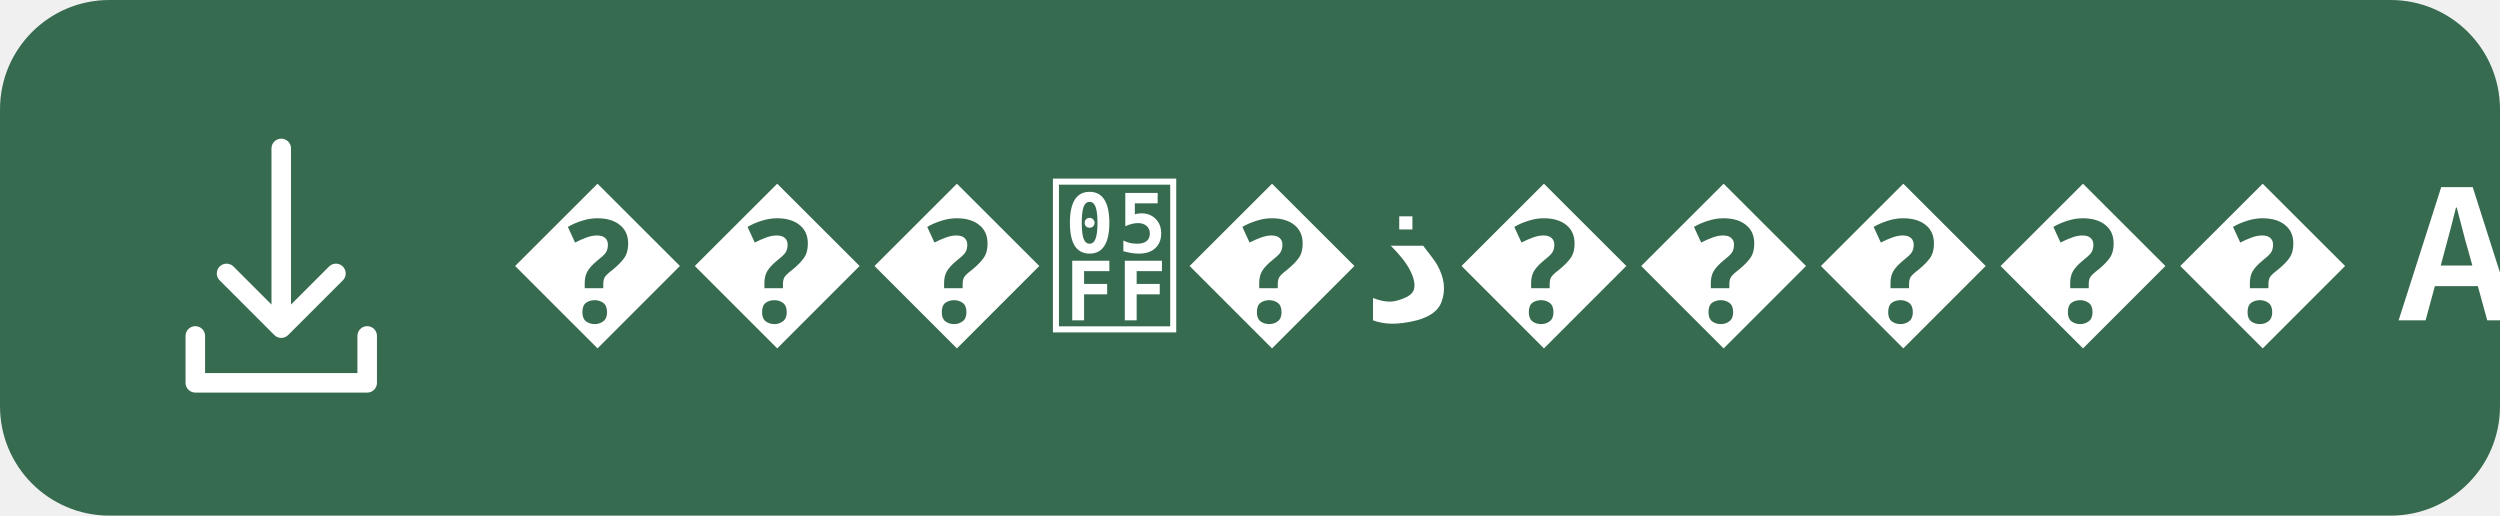
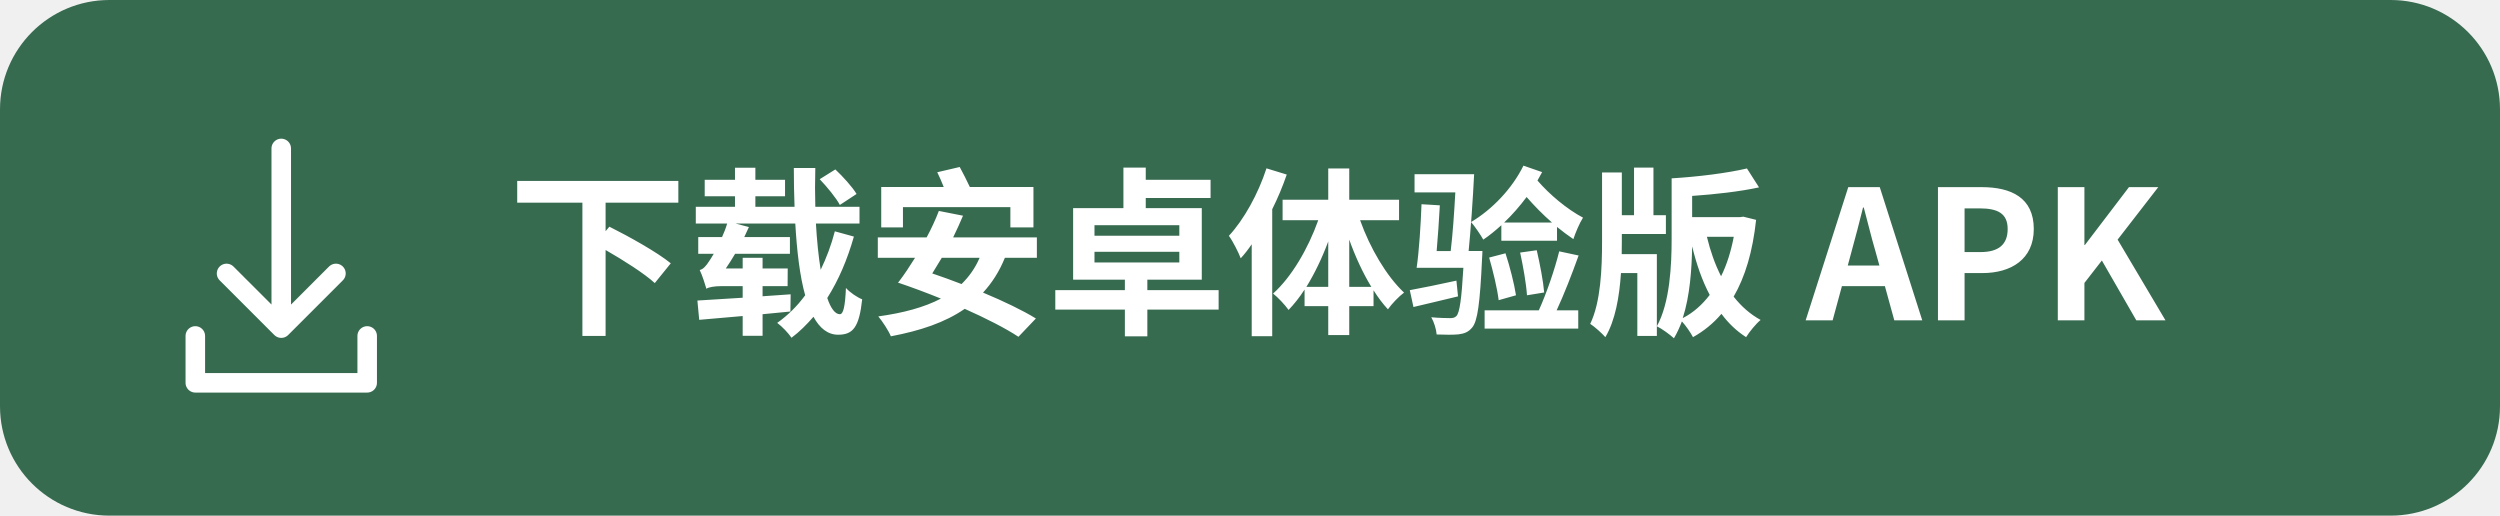
<svg xmlns="http://www.w3.org/2000/svg" width="320" height="66" viewBox="0 0 320 66" role="img" aria-labelledby="title">
  <rect width="320" height="66" rx="14" fill="#376b50" />
  <g fill="none" stroke="#fff" stroke-width="2.5" stroke-linecap="round" stroke-linejoin="round">
    <path d="M36 19v23m-7-7 7 7 7-7M25 43v6h22v-6" />
  </g>
-   <text x="65" y="41" fill="#fff" font-family="Microsoft YaHei,PingFang SC,Noto Sans CJK SC,sans-serif" font-size="23" font-weight="600">���ذ�׿����� APK</text>
+   <text x="65" y="41" fill="#fff" font-family="Microsoft YaHei,PingFang SC,Noto Sans CJK SC,sans-serif" font-size="23" font-weight="600">下载安卓体验版 APK</text>
</svg>
